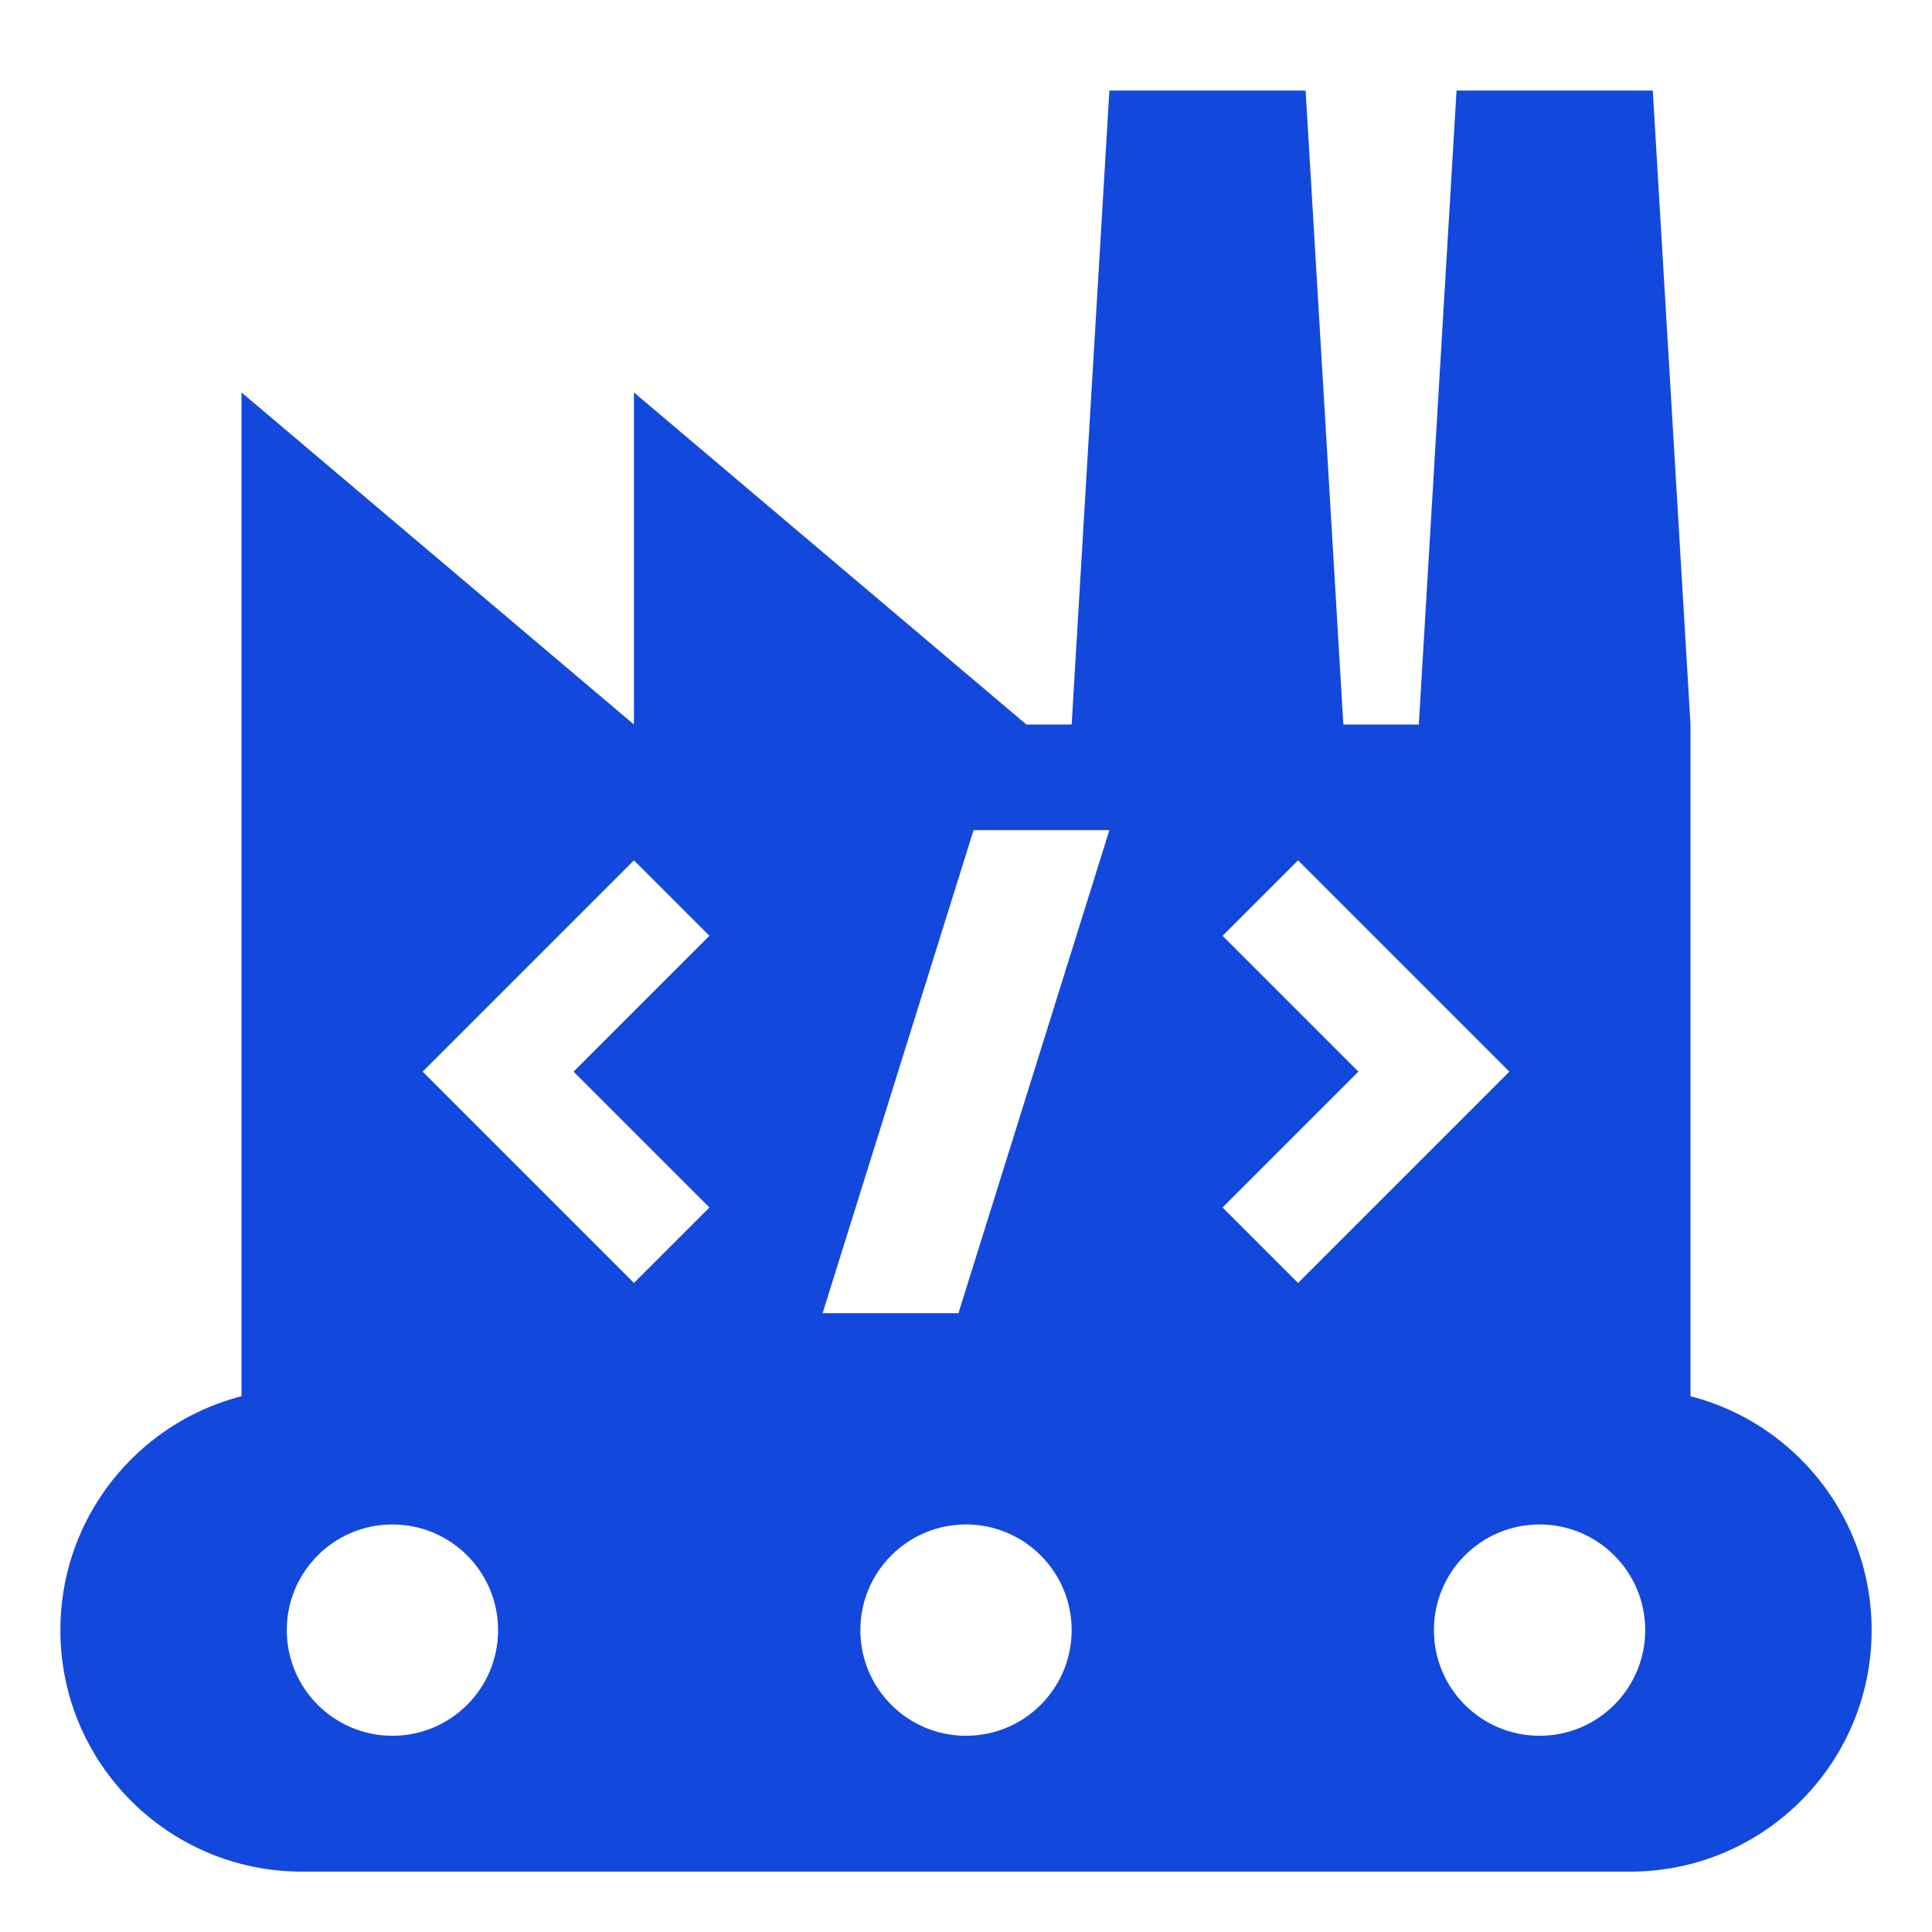
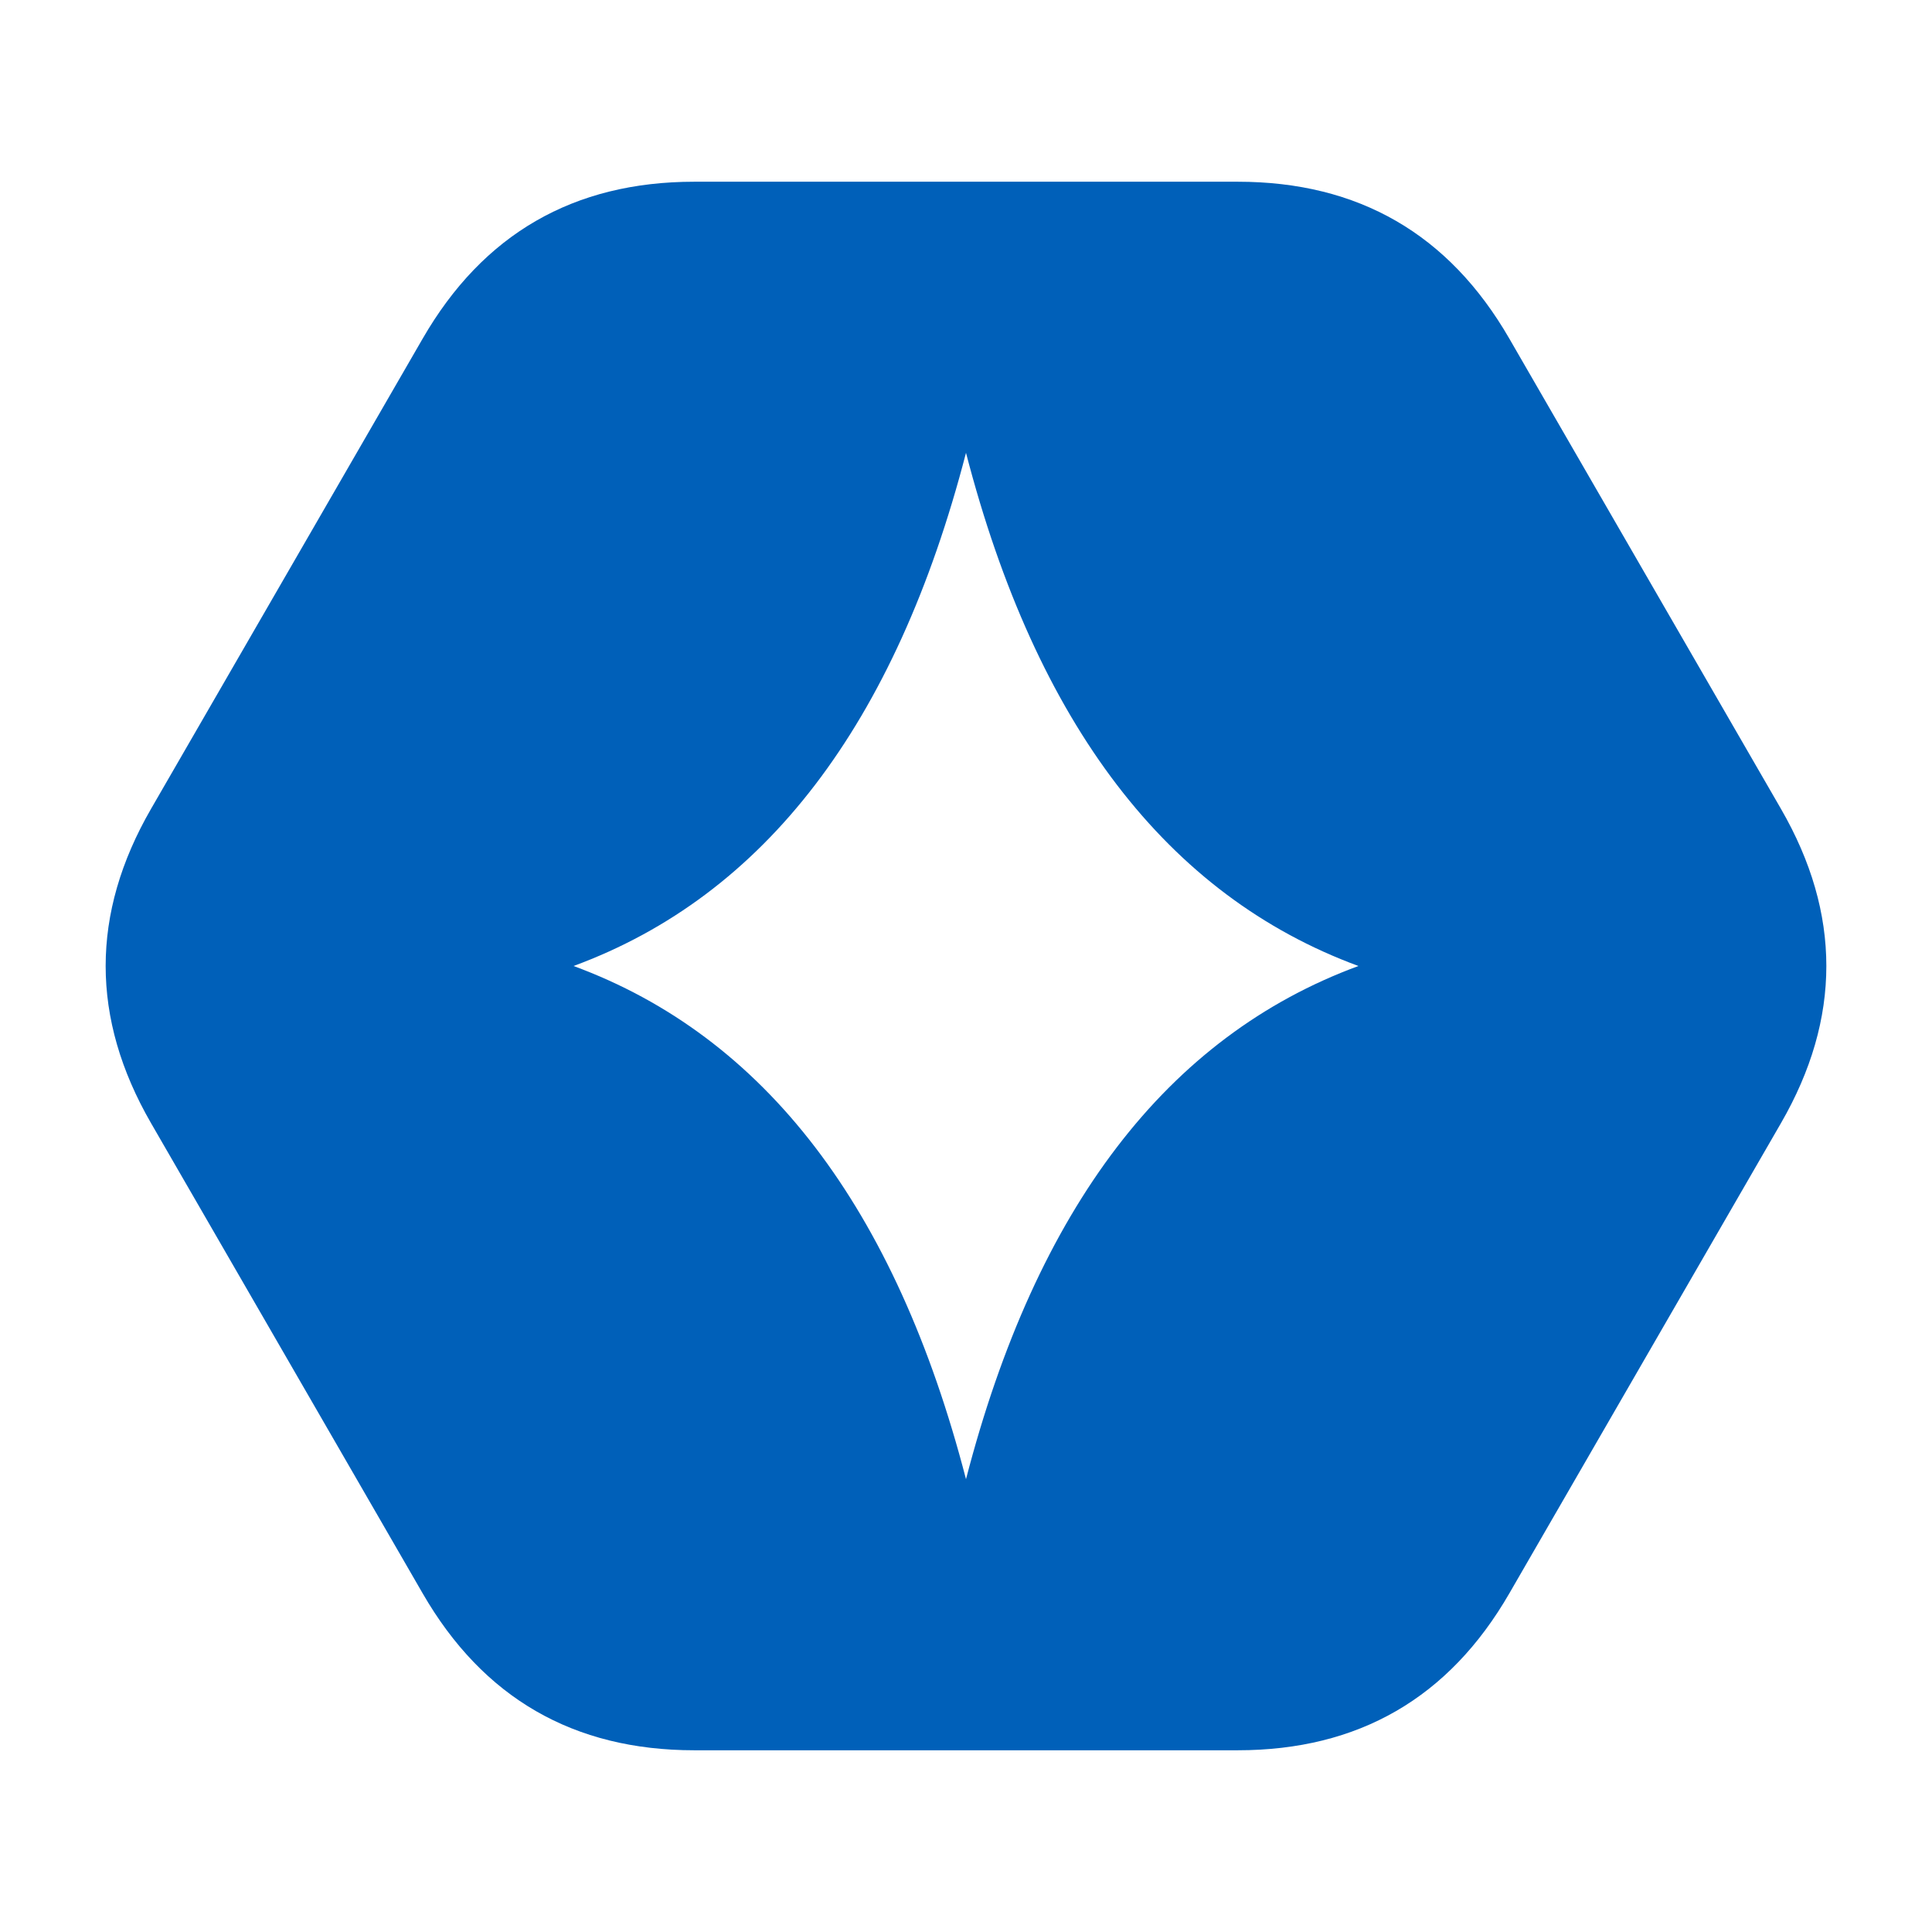
<svg xmlns="http://www.w3.org/2000/svg" viewBox="0 0 64 64">
-   <style>path{fill:#1348dc}@media (prefers-color-scheme:dark){path{fill:#74ade8}}</style>
-   <path d="M8 48L8 13L21 24L21 13L34 24L35.5 24L36.75 3L43.25 3L44.5 24L47 24L48.25 3L54.75 3L56 24L56 48zM21 42.5L23.5 40L19 35.5L23.5 31L21 28.5L14 35.5zM27.25 43.5L31.75 43.5L36.75 27.5L32.25 27.5zM50 35.5L43 28.5L40.5 31L45 35.5L40.5 40L43 42.5zM10 46H54A8 8 0 0 1 54 62H10A8 8 0 0 1 10 46zM9.5 54a3.5 3.5 0 1 0 7 0a3.5 3.5 0 1 0 -7 0zM28.5 54a3.5 3.5 0 1 0 7 0a3.5 3.5 0 1 0 -7 0zM47.5 54a3.5 3.5 0 1 0 7 0a3.5 3.5 0 1 0 -7 0z" />
+   <style>path{fill:#0060b9}@media (prefers-color-scheme:dark){path{fill:#7db3f2}}</style>
+   <path d="M59 26.8Q62 32 59 37.2L50 52.78Q47 57.98 41 57.98L23 57.98Q17 57.98 14 52.78L5 37.2Q2 32 5 26.8L14 11.22Q17 6.02 23 6.02L41 6.02Q47 6.02 50 11.22ZM32 15Q28.5 28.5 19 32Q28.5 35.5 32 49Q35.5 35.5 45 32Q35.5 28.5 32 15Z" />
</svg>
